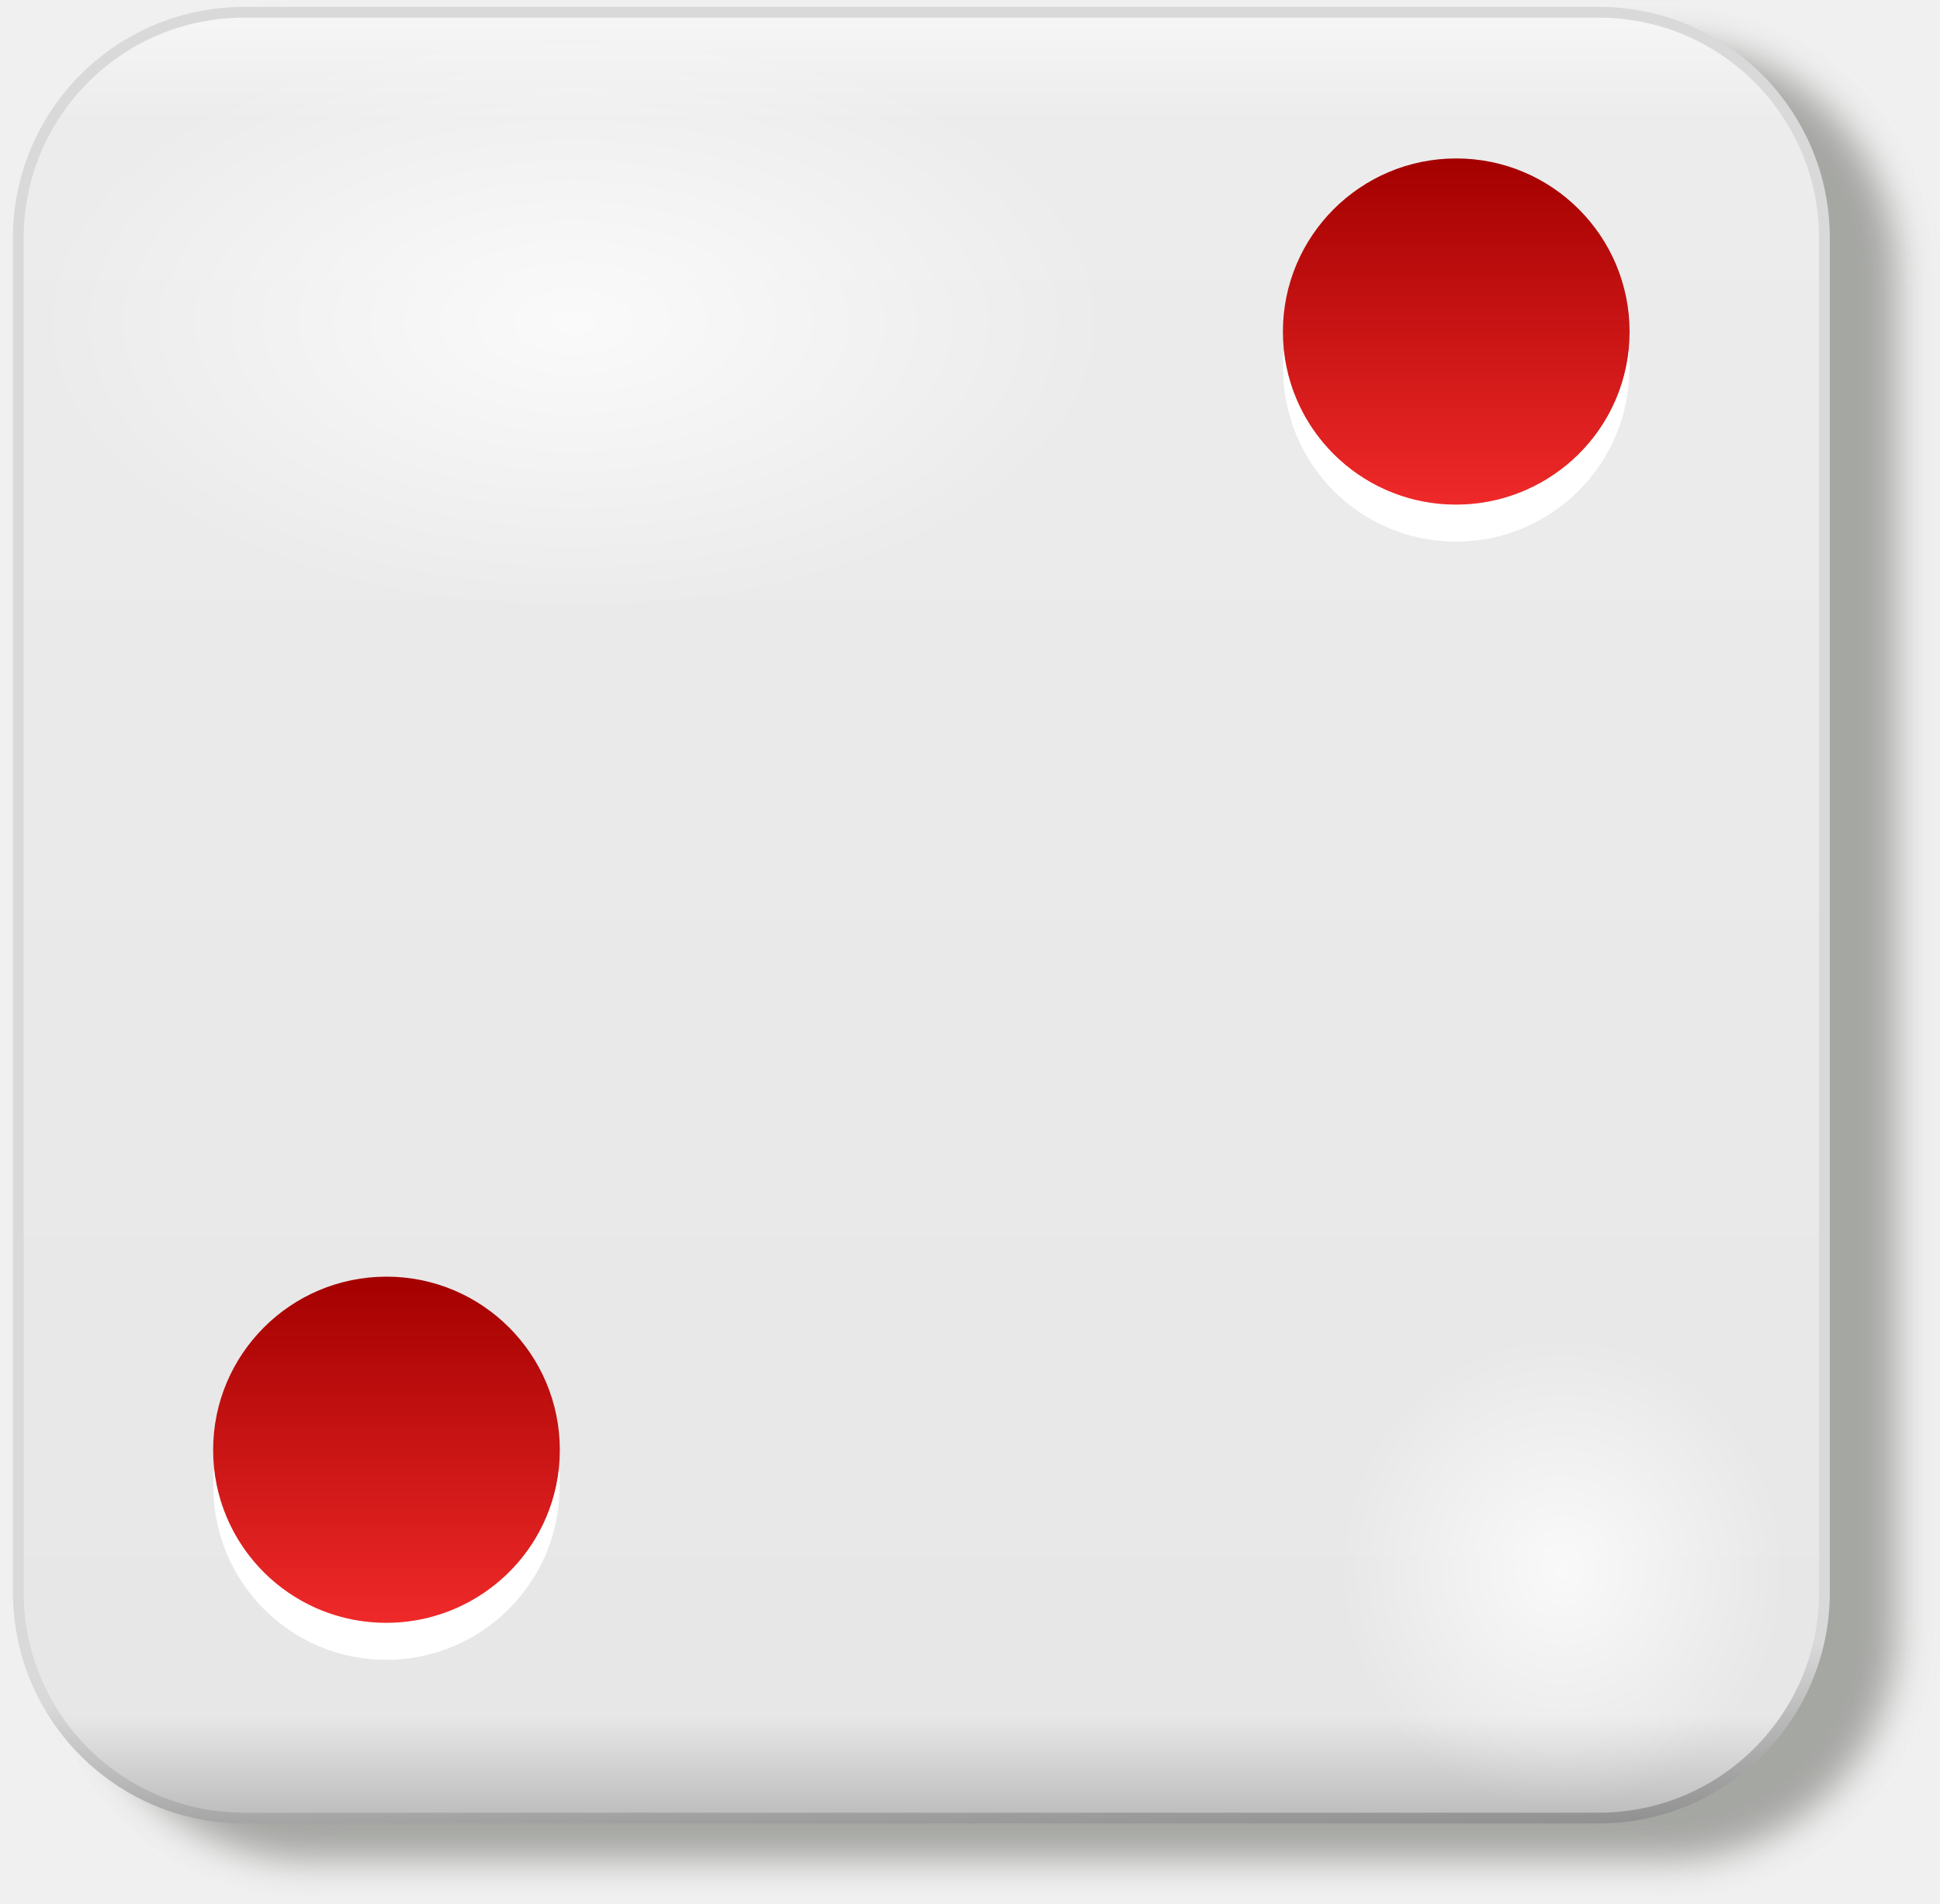
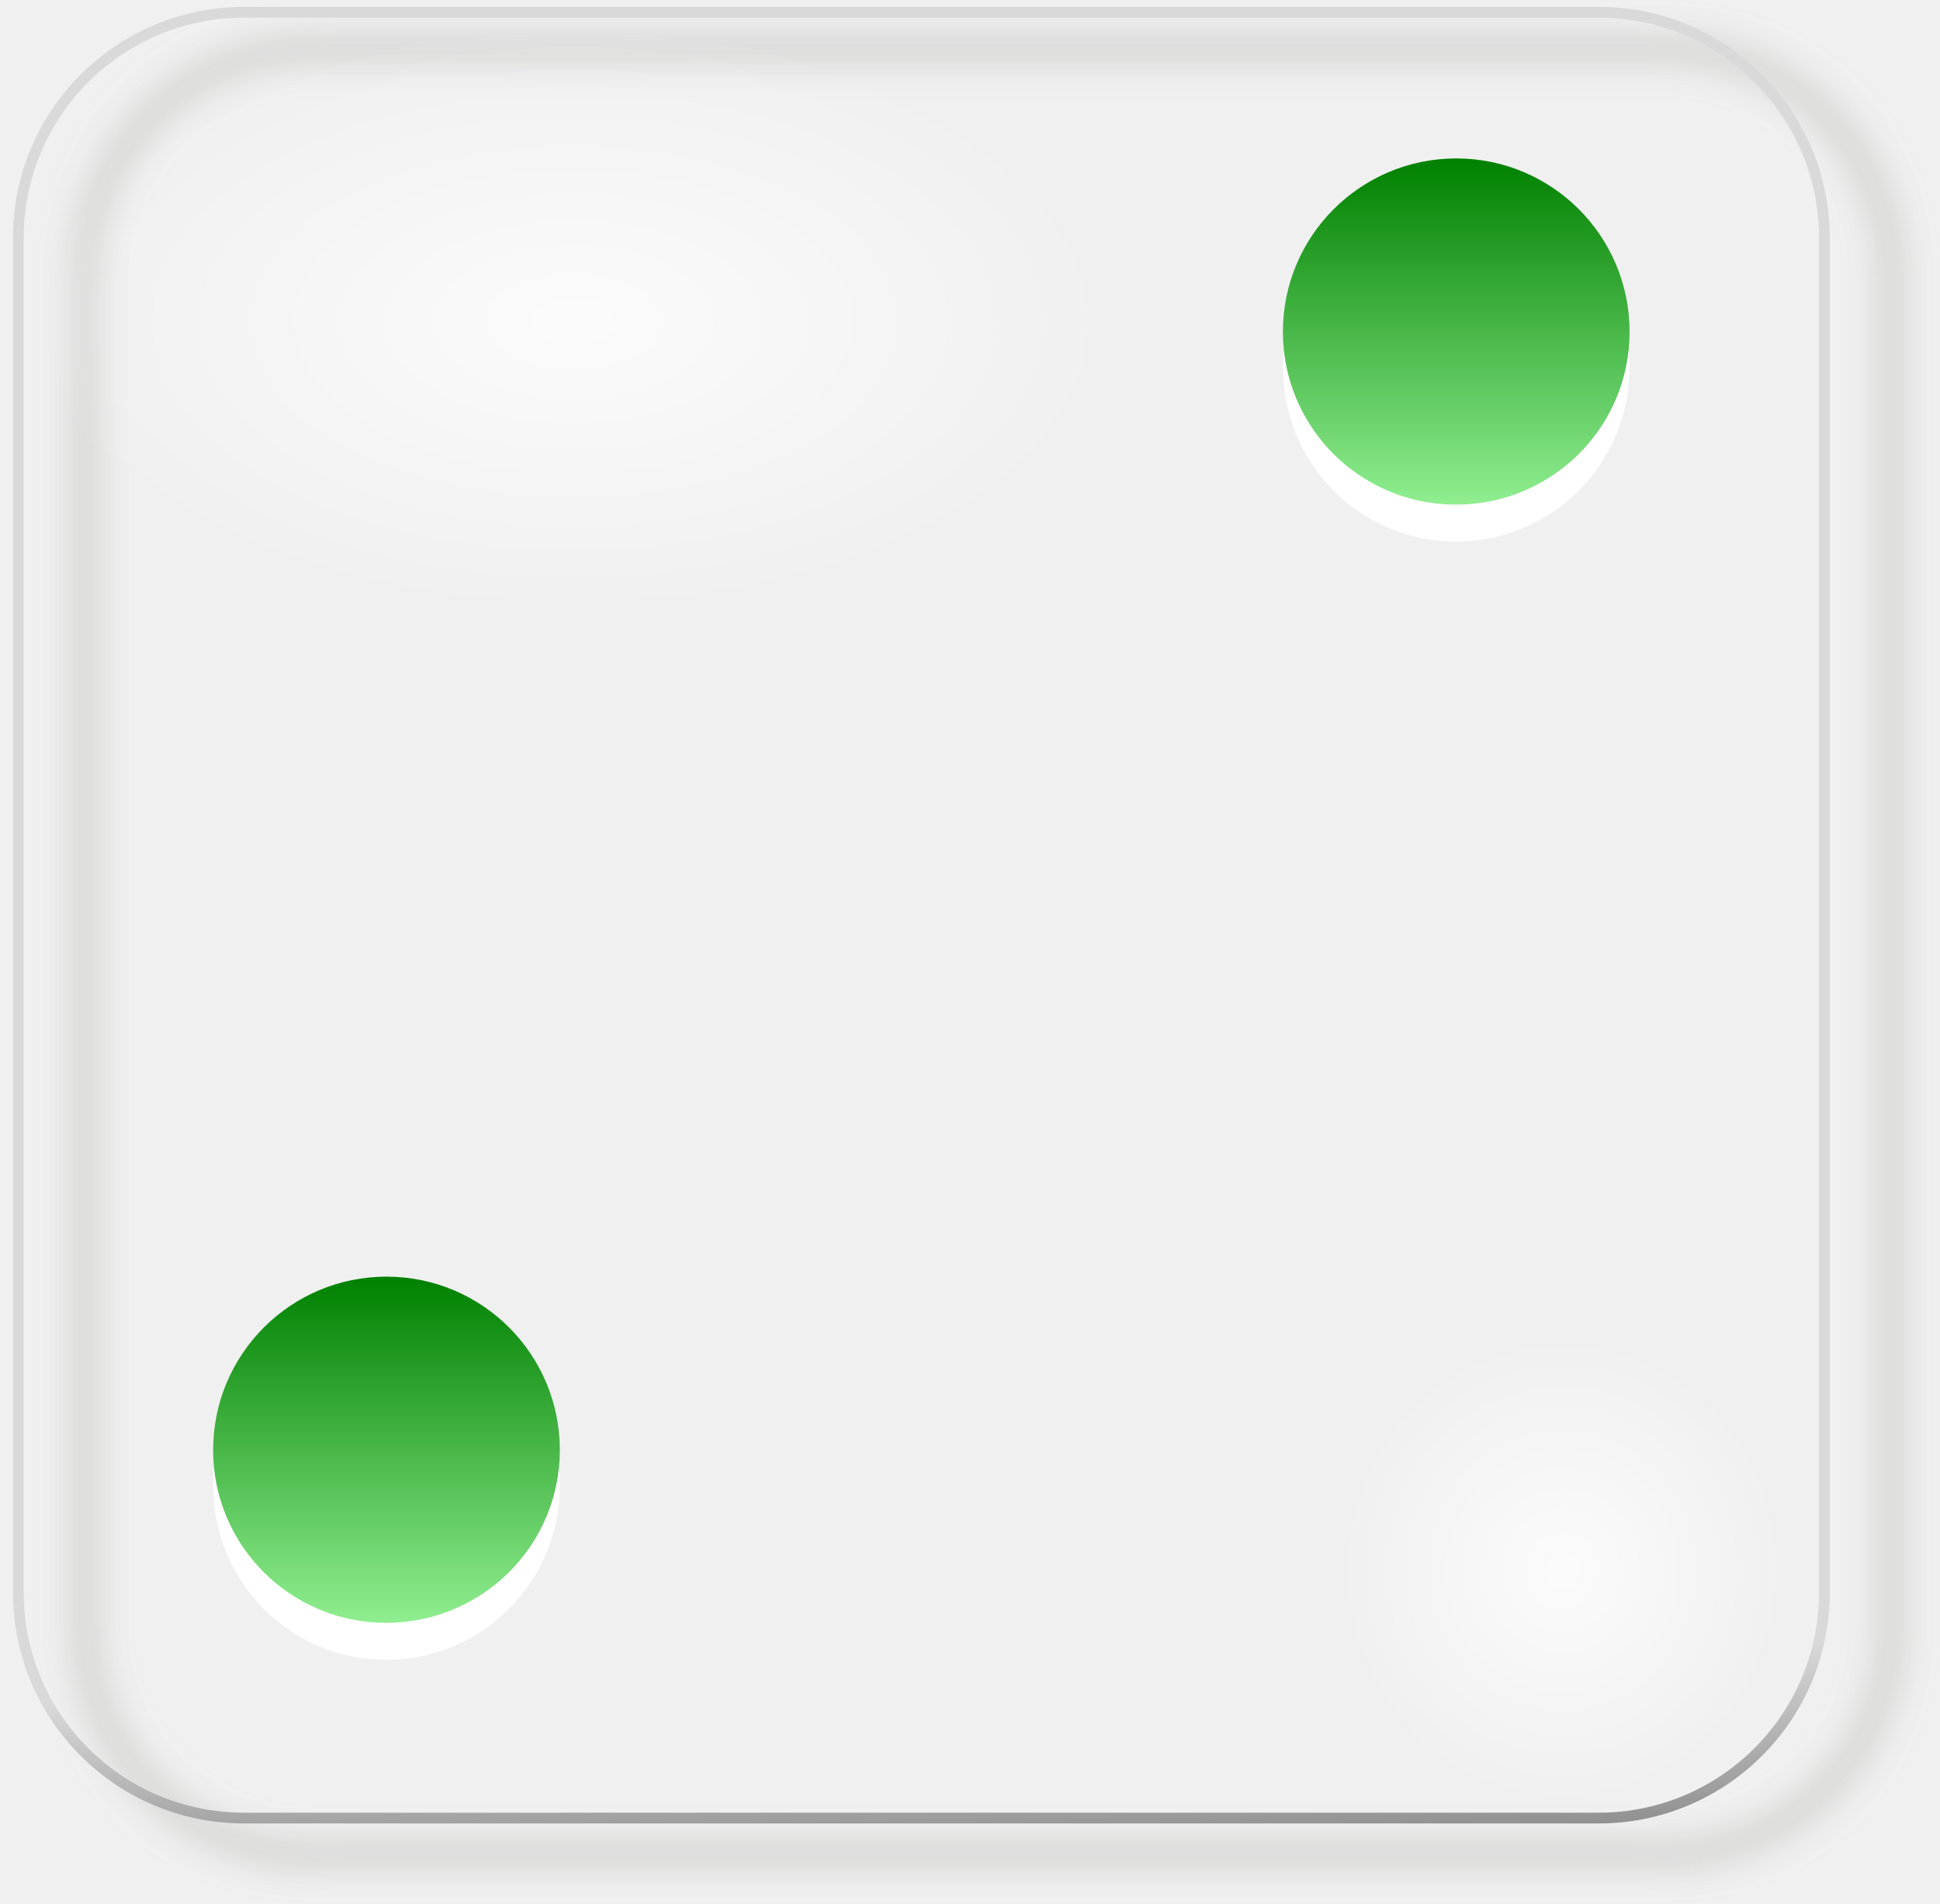
<svg xmlns="http://www.w3.org/2000/svg" xmlns:xlink="http://www.w3.org/1999/xlink" width="319.173" height="313.177" id="svg6450" version="1.1">
  <defs id="defs6452">
    <filter color-interpolation-filters="sRGB" id="filter10343">
      <feGaussianBlur stdDeviation="0.743" id="feGaussianBlur10345" />
    </filter>
    <linearGradient xlink:href="#linearGradient9356" id="linearGradient6387" gradientUnits="userSpaceOnUse" gradientTransform="translate(-156.8611,344.607)" x1="264.286" y1="573.262" x2="264.286" y2="649.319" />
    <linearGradient id="linearGradient9356">
      <stop style="stop-color:#f9f8f8;stop-opacity:1" offset="0" id="stop9358" />
      <stop id="stop9364" offset="0.07" style="stop-color:#ececec;stop-opacity:1" />
      <stop style="stop-color:#e8e7e7;stop-opacity:1" offset="0.933" id="stop9366" />
      <stop style="stop-color:#b4b3b4;stop-opacity:1" offset="1" id="stop9360" />
    </linearGradient>
    <linearGradient xlink:href="#linearGradient9376" id="linearGradient6389" gradientUnits="userSpaceOnUse" gradientTransform="translate(-156.8611,344.607)" x1="248.757" y1="634.691" x2="249.814" y2="664.505" />
    <linearGradient id="linearGradient9376">
      <stop style="stop-color:#dad9d9;stop-opacity:1;" offset="0" id="stop9378" />
      <stop id="stop9384" offset="0.28" style="stop-color:#dad9d9;stop-opacity:1" />
      <stop style="stop-color:#000000;stop-opacity:1" offset="1" id="stop9380" />
    </linearGradient>
    <radialGradient xlink:href="#linearGradient9498" id="radialGradient6391" gradientUnits="userSpaceOnUse" gradientTransform="matrix(1,0,0,0.8493151,0,14.20771)" cx="103.591" cy="94.288" fx="103.591" fy="94.288" r="25.809" />
    <linearGradient id="linearGradient9498">
      <stop style="stop-color:#ffffff;stop-opacity:1;" offset="0" id="stop9500" />
      <stop style="stop-color:#ffffff;stop-opacity:0;" offset="1" id="stop9502" />
    </linearGradient>
    <filter color-interpolation-filters="sRGB" id="filter9518">
      <feGaussianBlur stdDeviation="0.714" id="feGaussianBlur9520" />
    </filter>
    <radialGradient xlink:href="#linearGradient9498" id="radialGradient6393" gradientUnits="userSpaceOnUse" gradientTransform="matrix(1,0,0,0.8493151,0,14.20771)" cx="103.591" cy="94.288" fx="103.591" fy="94.288" r="25.809" />
    <linearGradient xlink:href="#linearGradient9462" id="linearGradient6395" gradientUnits="userSpaceOnUse" x1="72.832" y1="20.395" x2="72.832" y2="36.658" />
    <linearGradient id="linearGradient9462">
-       <stop style="stop-color:#a40000;stop-opacity:1" offset="0" id="stop9464" />
-       <stop style="stop-color:#ef2929;stop-opacity:1" offset="1" id="stop9466" />
+       <stop style="stop-color:green;stop-opacity:1" offset="0" id="stop9464" />
+       <stop style="stop-color:lightgreen;stop-opacity:1" offset="1" id="stop9466" />
    </linearGradient>
    <linearGradient xlink:href="#linearGradient9356-5" id="linearGradient6311" gradientUnits="userSpaceOnUse" gradientTransform="matrix(4,0,0,4,-783.1317,-2030.301)" x1="264.286" y1="573.262" x2="264.286" y2="649.319" />
    <linearGradient id="linearGradient9356-5">
      <stop style="stop-color:#f9f8f8;stop-opacity:1" offset="0" id="stop9358-1" />
      <stop id="stop9364-4" offset="0.07" style="stop-color:#ececec;stop-opacity:1" />
      <stop style="stop-color:#e8e7e7;stop-opacity:1" offset="0.933" id="stop9366-2" />
      <stop style="stop-color:#b4b3b4;stop-opacity:1" offset="1" id="stop9360-0" />
    </linearGradient>
    <linearGradient xlink:href="#linearGradient9376-4" id="linearGradient6313" gradientUnits="userSpaceOnUse" gradientTransform="matrix(4,0,0,4,-783.1317,-2030.301)" x1="248.757" y1="634.691" x2="249.814" y2="664.505" />
    <linearGradient id="linearGradient9376-4">
      <stop style="stop-color:#dad9d9;stop-opacity:1;" offset="0" id="stop9378-1" />
      <stop id="stop9384-4" offset="0.28" style="stop-color:#dad9d9;stop-opacity:1" />
      <stop style="stop-color:#000000;stop-opacity:1" offset="1" id="stop9380-6" />
    </linearGradient>
    <linearGradient y2="649.319" x2="264.286" y1="573.262" x1="264.286" gradientTransform="matrix(4,0,0,4,-707.1428,-2038.767)" gradientUnits="userSpaceOnUse" id="linearGradient6584" xlink:href="#linearGradient9356-5" />
    <linearGradient y2="664.505" x2="249.814" y1="634.691" x1="248.757" gradientTransform="matrix(4,0,0,4,-707.1428,-2038.767)" gradientUnits="userSpaceOnUse" id="linearGradient6586" xlink:href="#linearGradient9376-4" />
    <linearGradient xlink:href="#linearGradient9462-5" id="linearGradient6379" gradientUnits="userSpaceOnUse" x1="72.832" y1="20.395" x2="72.832" y2="36.658" />
    <linearGradient id="linearGradient9462-5">
-       <stop style="stop-color:#a40000;stop-opacity:1" offset="0" id="stop9464-2" />
-       <stop style="stop-color:#ef2929;stop-opacity:1" offset="1" id="stop9466-3" />
+       <stop style="stop-color:green;stop-opacity:1" offset="0" id="stop9464-2" />
+       <stop style="stop-color:lightgreen;stop-opacity:1" offset="1" id="stop9466-3" />
    </linearGradient>
    <linearGradient xlink:href="#linearGradient9462-5" id="linearGradient6381" gradientUnits="userSpaceOnUse" x1="72.832" y1="20.395" x2="72.832" y2="36.658" />
    <radialGradient xlink:href="#linearGradient9498-2" id="radialGradient6383" gradientUnits="userSpaceOnUse" gradientTransform="matrix(1,0,0,0.8493151,0,14.20771)" cx="103.591" cy="94.288" fx="103.591" fy="94.288" r="25.809" />
    <linearGradient id="linearGradient9498-2">
      <stop style="stop-color:#ffffff;stop-opacity:1;" offset="0" id="stop9500-1" />
      <stop style="stop-color:#ffffff;stop-opacity:0;" offset="1" id="stop9502-6" />
    </linearGradient>
    <filter color-interpolation-filters="sRGB" id="filter9518-9">
      <feGaussianBlur stdDeviation="0.714" id="feGaussianBlur9520-2" />
    </filter>
    <radialGradient xlink:href="#linearGradient9498-2" id="radialGradient6385" gradientUnits="userSpaceOnUse" gradientTransform="matrix(1,0,0,0.8493151,0,14.20771)" cx="103.591" cy="94.288" fx="103.591" fy="94.288" r="25.809" />
    <linearGradient xlink:href="#linearGradient9356-50" id="linearGradient6311-7" gradientUnits="userSpaceOnUse" gradientTransform="matrix(4,0,0,4,-715.1449,-2044.767)" x1="264.286" y1="573.262" x2="264.286" y2="649.319" />
    <linearGradient id="linearGradient9356-50">
      <stop style="stop-color:#f9f8f8;stop-opacity:1" offset="0" id="stop9358-8" />
      <stop id="stop9364-0" offset="0.07" style="stop-color:#ececec;stop-opacity:1" />
      <stop style="stop-color:#e8e7e7;stop-opacity:1" offset="0.933" id="stop9366-7" />
      <stop style="stop-color:#b4b3b4;stop-opacity:1" offset="1" id="stop9360-3" />
    </linearGradient>
    <linearGradient xlink:href="#linearGradient9376-40" id="linearGradient6313-6" gradientUnits="userSpaceOnUse" gradientTransform="matrix(4,0,0,4,-715.1449,-2044.767)" x1="248.757" y1="634.691" x2="249.814" y2="664.505" />
    <linearGradient id="linearGradient9376-40">
      <stop style="stop-color:#dad9d9;stop-opacity:1;" offset="0" id="stop9378-8" />
      <stop id="stop9384-5" offset="0.28" style="stop-color:#dad9d9;stop-opacity:1" />
      <stop style="stop-color:#000000;stop-opacity:1" offset="1" id="stop9380-5" />
    </linearGradient>
    <filter color-interpolation-filters="sRGB" id="filter10343-3">
      <feGaussianBlur stdDeviation="0.743" id="feGaussianBlur10345-0" />
    </filter>
  </defs>
  <g id="layer1" transform="translate(-190.4135,-249.8072)">
-     <rect style="opacity:0.722;fill:#888a85;fill-opacity:1;stroke:#888a85;stroke-width:0.443;stroke-miterlimit:4;stroke-opacity:1;stroke-dasharray:none;filter:url(#filter10343-3)" id="rect10549" width="74.286" height="74.286" x="96.107" y="683.719" ry="9.286" transform="matrix(4,0,0,4,-180.0022,-2477.053)" />
-     <rect ry="37.143" y="251.824" x="193.426" height="297.143" width="297.143" id="rect10551" style="fill:url(#linearGradient6311-7);fill-opacity:1;stroke:url(#linearGradient6313-6);stroke-width:1.772;stroke-miterlimit:4;stroke-opacity:1;stroke-dasharray:none" />
+     <rect style="opacity:0.722;fill:#888a85;fill-opacity:0;stroke:#888a85;stroke-width:0.443;stroke-miterlimit:4;stroke-opacity:1;stroke-dasharray:none;filter:url(#filter10343-3)" id="rect10549" width="74.286" height="74.286" x="96.107" y="683.719" ry="9.286" transform="matrix(4,0,0,4,-180.0022,-2477.053)" />
+     <rect ry="37.143" y="251.824" x="193.426" height="297.143" width="297.143" id="rect10551" style="fill:url(#linearGradient6311-7);fill-opacity:0;stroke:url(#linearGradient6313-6);stroke-width:1.772;stroke-miterlimit:4;stroke-opacity:1;stroke-dasharray:none" />
    <path style="opacity:0.763;fill:url(#radialGradient6385);fill-opacity:1;stroke:none;filter:url(#filter9518-9)" id="path10553" d="m 129.401,94.288 c 0,12.106 -11.555,21.92 -25.809,21.92 -14.254,0 -25.809,-9.814 -25.809,-21.92 0,-12.106 11.555,-21.92 25.809,-21.92 14.254,0 25.809,9.814 25.809,21.92 z" transform="matrix(3.428882,0,0,2.193759,-70.41717,95.92014)" />
    <path transform="matrix(1.424904,0,0,1.758147,299.8118,342.4493)" d="m 129.401,94.288 c 0,12.106 -11.555,21.92 -25.809,21.92 -14.254,0 -25.809,-9.814 -25.809,-21.92 0,-12.106 11.555,-21.92 25.809,-21.92 14.254,0 25.809,9.814 25.809,21.92 z" id="path10555" style="opacity:0.763;fill:url(#radialGradient6383);fill-opacity:1;stroke:none;filter:url(#filter9518-9)" />
    <path transform="matrix(3.50703,0,0,3.50703,174.5738,204.3523)" d="m 80.964,28.527 c 0,4.491 -3.641,8.132 -8.132,8.132 -4.491,0 -8.132,-3.641 -8.132,-8.132 0,-4.491 3.641,-8.132 8.132,-8.132 4.491,0 8.132,3.641 8.132,8.132 z" id="path10565" style="fill:url(#linearGradient6381);fill-opacity:1;stroke:none" />
    <path style="fill:url(#linearGradient6379);fill-opacity:1;stroke:none" id="path10567" d="m 80.964,28.527 c 0,4.491 -3.641,8.132 -8.132,8.132 -4.491,0 -8.132,-3.641 -8.132,-8.132 0,-4.491 3.641,-8.132 8.132,-8.132 4.491,0 8.132,3.641 8.132,8.132 z" transform="matrix(3.50703,0,0,3.50703,-1.426162,388.3523)" />
    <path id="path10579" d="m 225.605,491.541 c -0.097,0.959 -0.095,1.869 -0.095,2.854 0,15.75 12.691,28.536 28.441,28.536 15.75,0 28.536,-12.786 28.536,-28.536 0,-0.984 0.002,-1.895 -0.095,-2.854 -1.588,14.246 -13.771,25.302 -28.441,25.302 -14.67,0 -26.757,-11.056 -28.346,-25.302 z" style="fill:#ffffff;fill-opacity:1;stroke:none" />
    <path id="path10583" d="m 401.605,307.541 c -0.097,0.959 -0.095,1.869 -0.095,2.854 0,15.75 12.691,28.536 28.441,28.536 15.75,0 28.536,-12.786 28.536,-28.536 0,-0.984 0,-1.895 -0.095,-2.854 -1.588,14.246 -13.771,25.302 -28.441,25.302 -14.67,0 -26.757,-11.056 -28.346,-25.302 z" style="fill:#ffffff;fill-opacity:1;stroke:none" />
  </g>
</svg>
